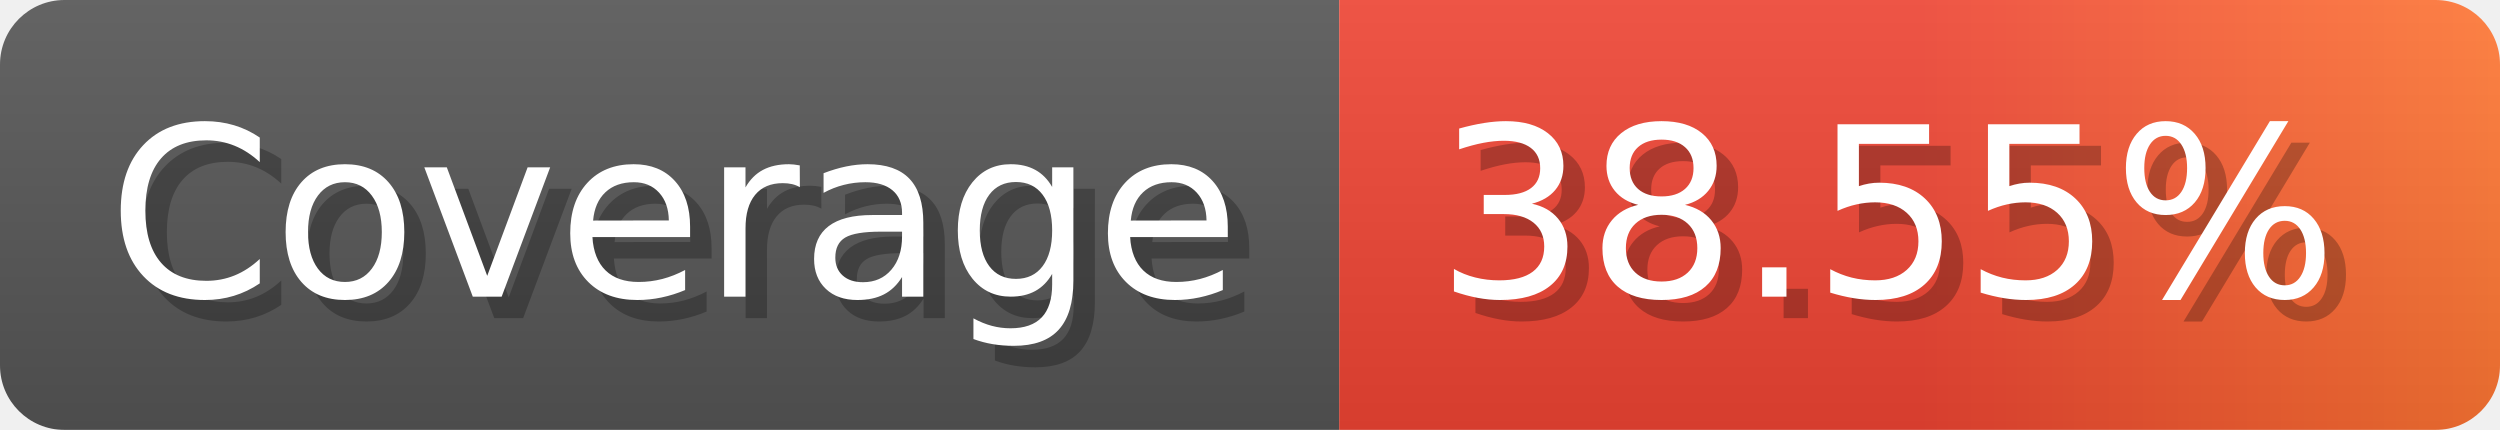
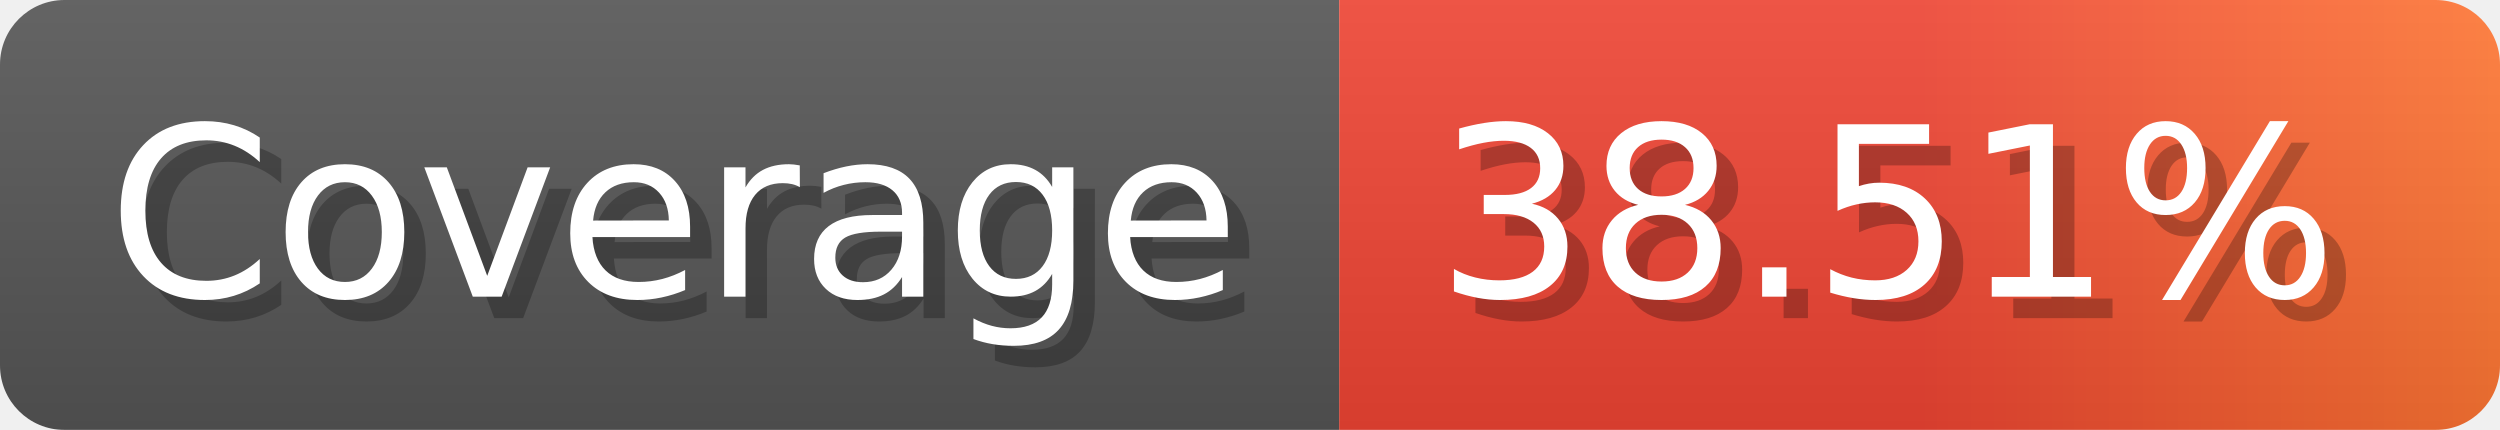
- <svg xmlns="http://www.w3.org/2000/svg" width="116.3" height="20" viewBox="0 0 1163 200" role="img" aria-label="Coverage: 38.55%">
+ <svg xmlns="http://www.w3.org/2000/svg" width="116.3" height="20" viewBox="0 0 1163 200" role="img" aria-label="Coverage: 38.51%">
  <linearGradient id="a" x2="0" y2="100%">
    <stop offset="0" stop-opacity=".1" stop-color="#EEE" />
    <stop offset="1" stop-opacity=".1" />
  </linearGradient>
  <mask id="m">
    <rect width="1163" height="200" rx="30" fill="#FFF" />
  </mask>
  <g mask="url(#m)">
    <rect width="623" height="200" fill="#555" />
    <rect width="540" height="200" fill="url(#x)" x="623" />
    <rect width="1163" height="200" fill="url(#a)" />
  </g>
  <g aria-hidden="true" fill="#fff" text-anchor="start" font-family="Verdana,DejaVu Sans,sans-serif" font-size="110">
    <text x="60" y="148" textLength="523" fill="#000" opacity="0.25">Coverage</text>
    <text x="50" y="138" textLength="523">Coverage</text>
-     <text x="678" y="148" textLength="440" fill="#000" opacity="0.25">38.55%</text>
-     <text x="668" y="138" textLength="440">38.55%</text>
+     <text x="678" y="148" textLength="440" fill="#000" opacity="0.25">38.51%</text>
+     <text x="668" y="138" textLength="440">38.51%</text>
  </g>
  <linearGradient id="x" x1="0%" y1="0%" x2="100%" y2="0%">
    <stop offset="0%" style="stop-color:#E43" />
    <stop offset="50%" style="stop-color:#E43" />
    <stop offset="100%" style="stop-color:#F73" />
  </linearGradient>
</svg>
